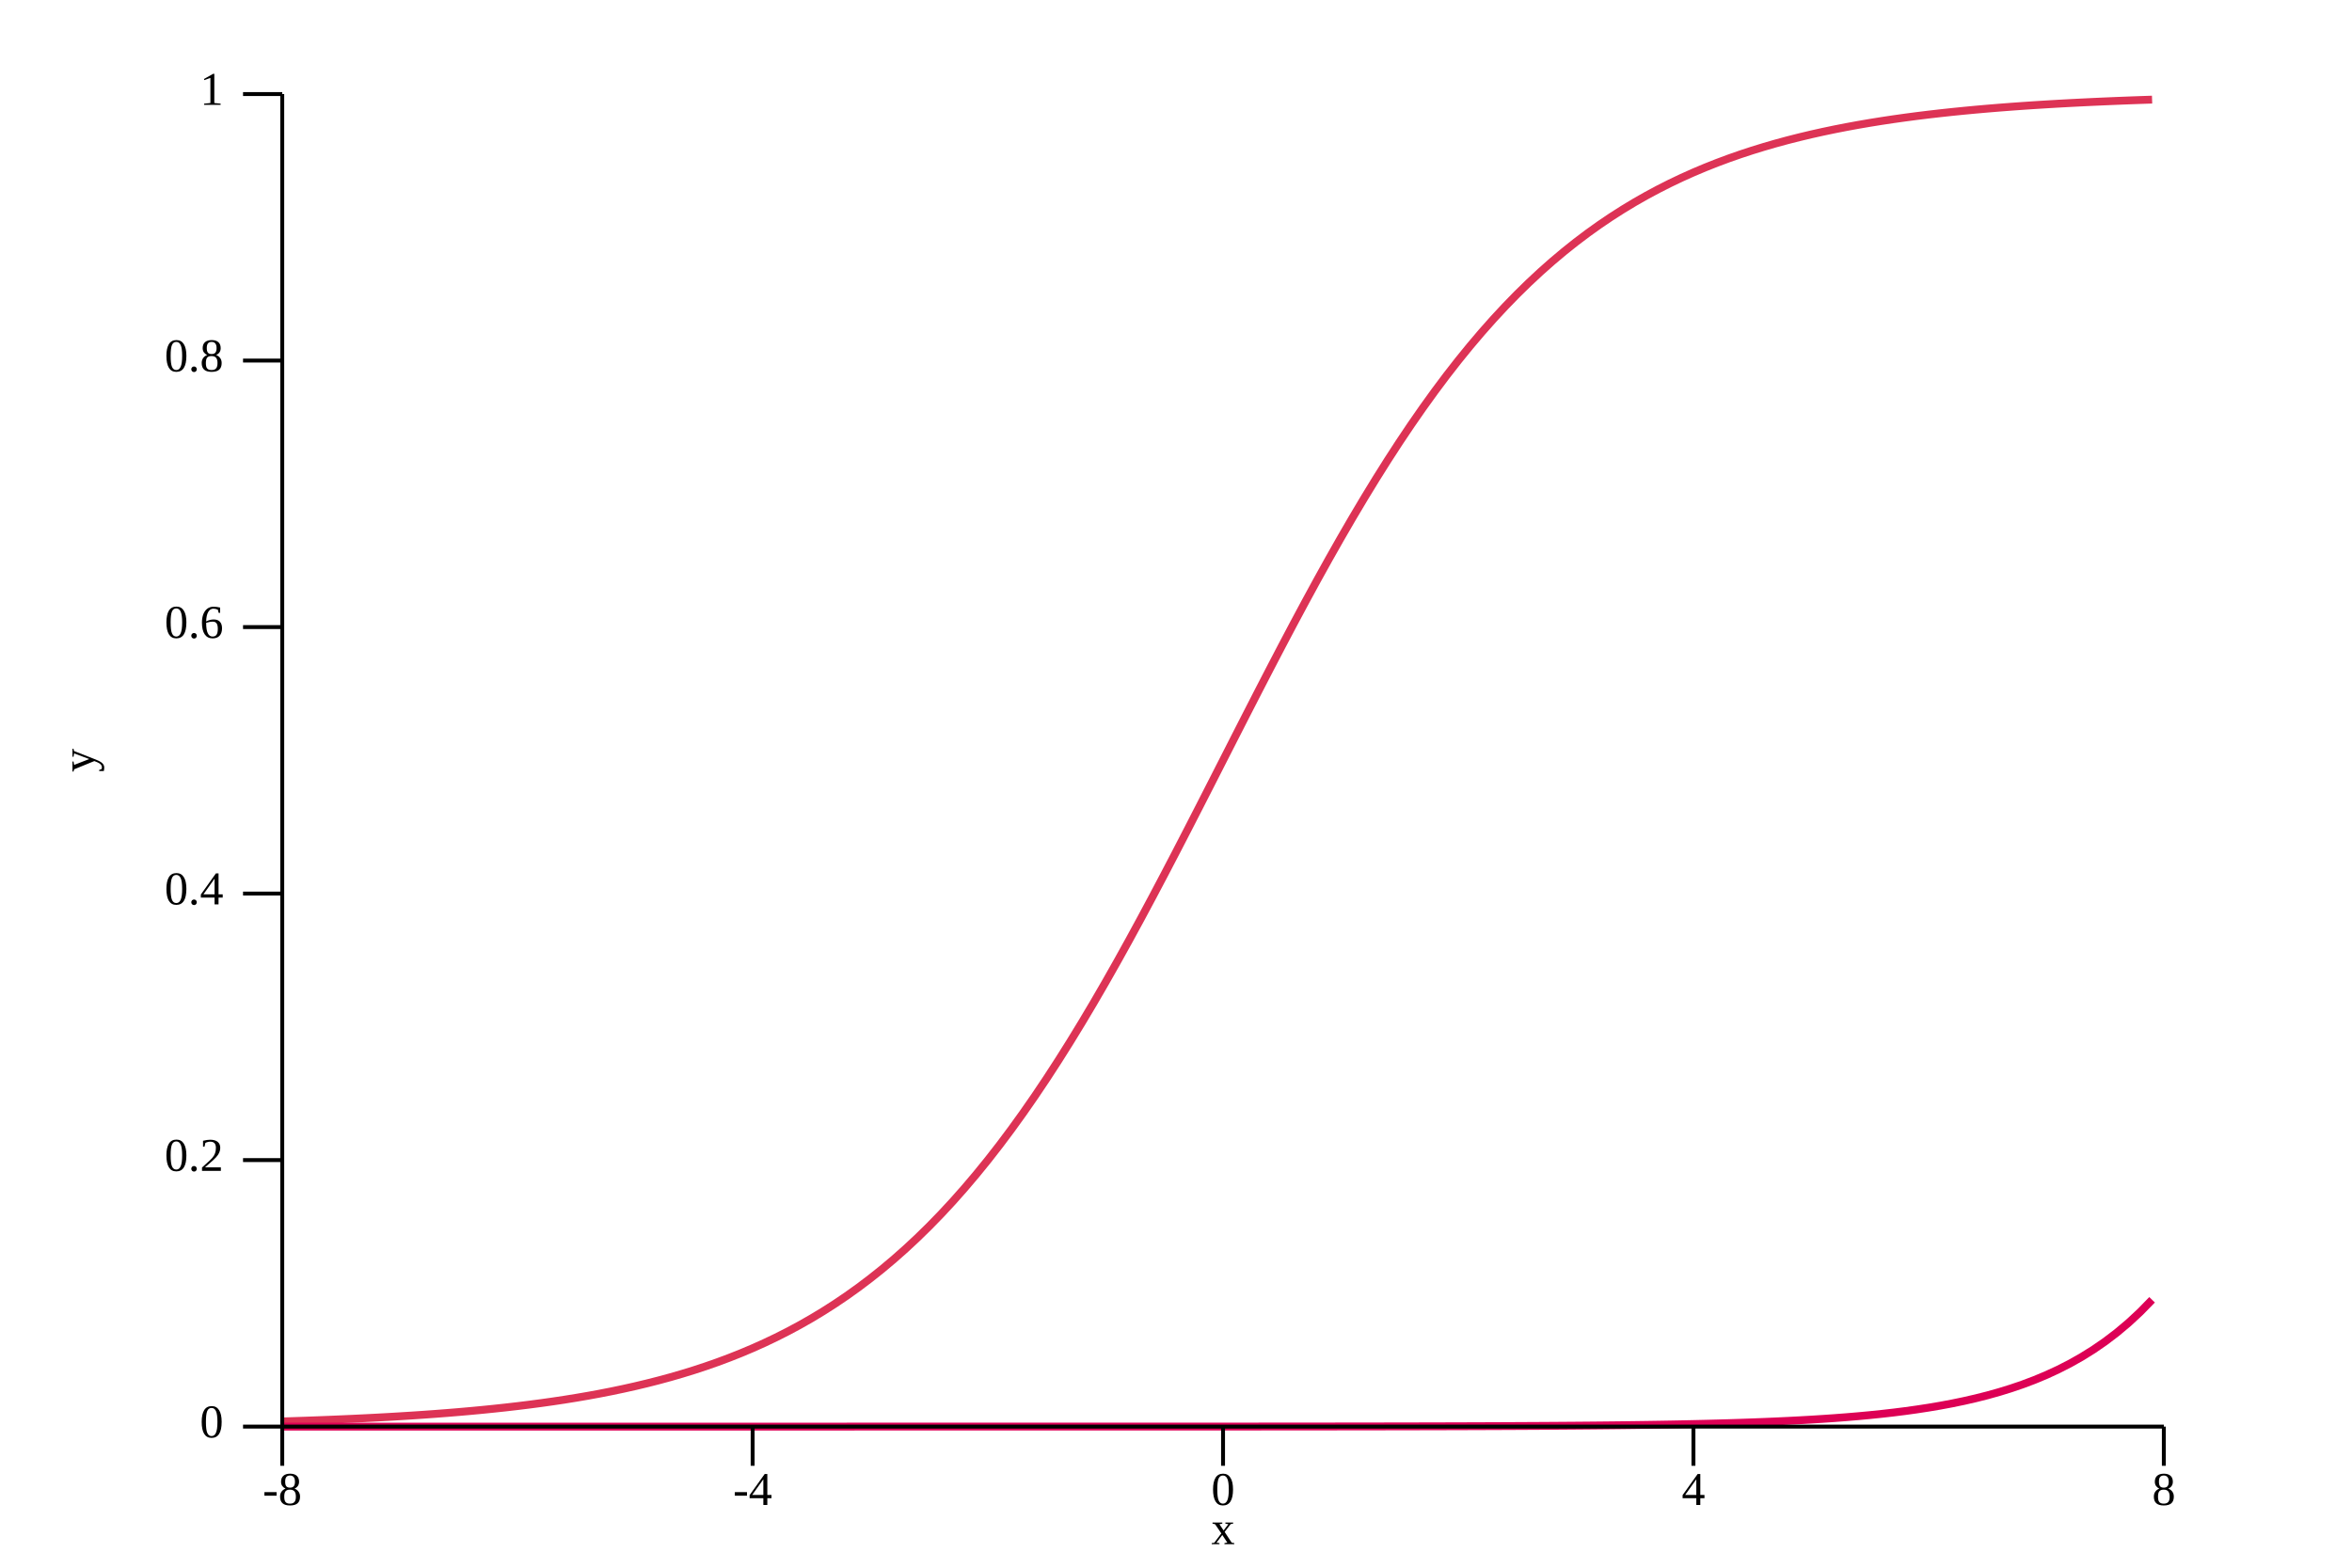
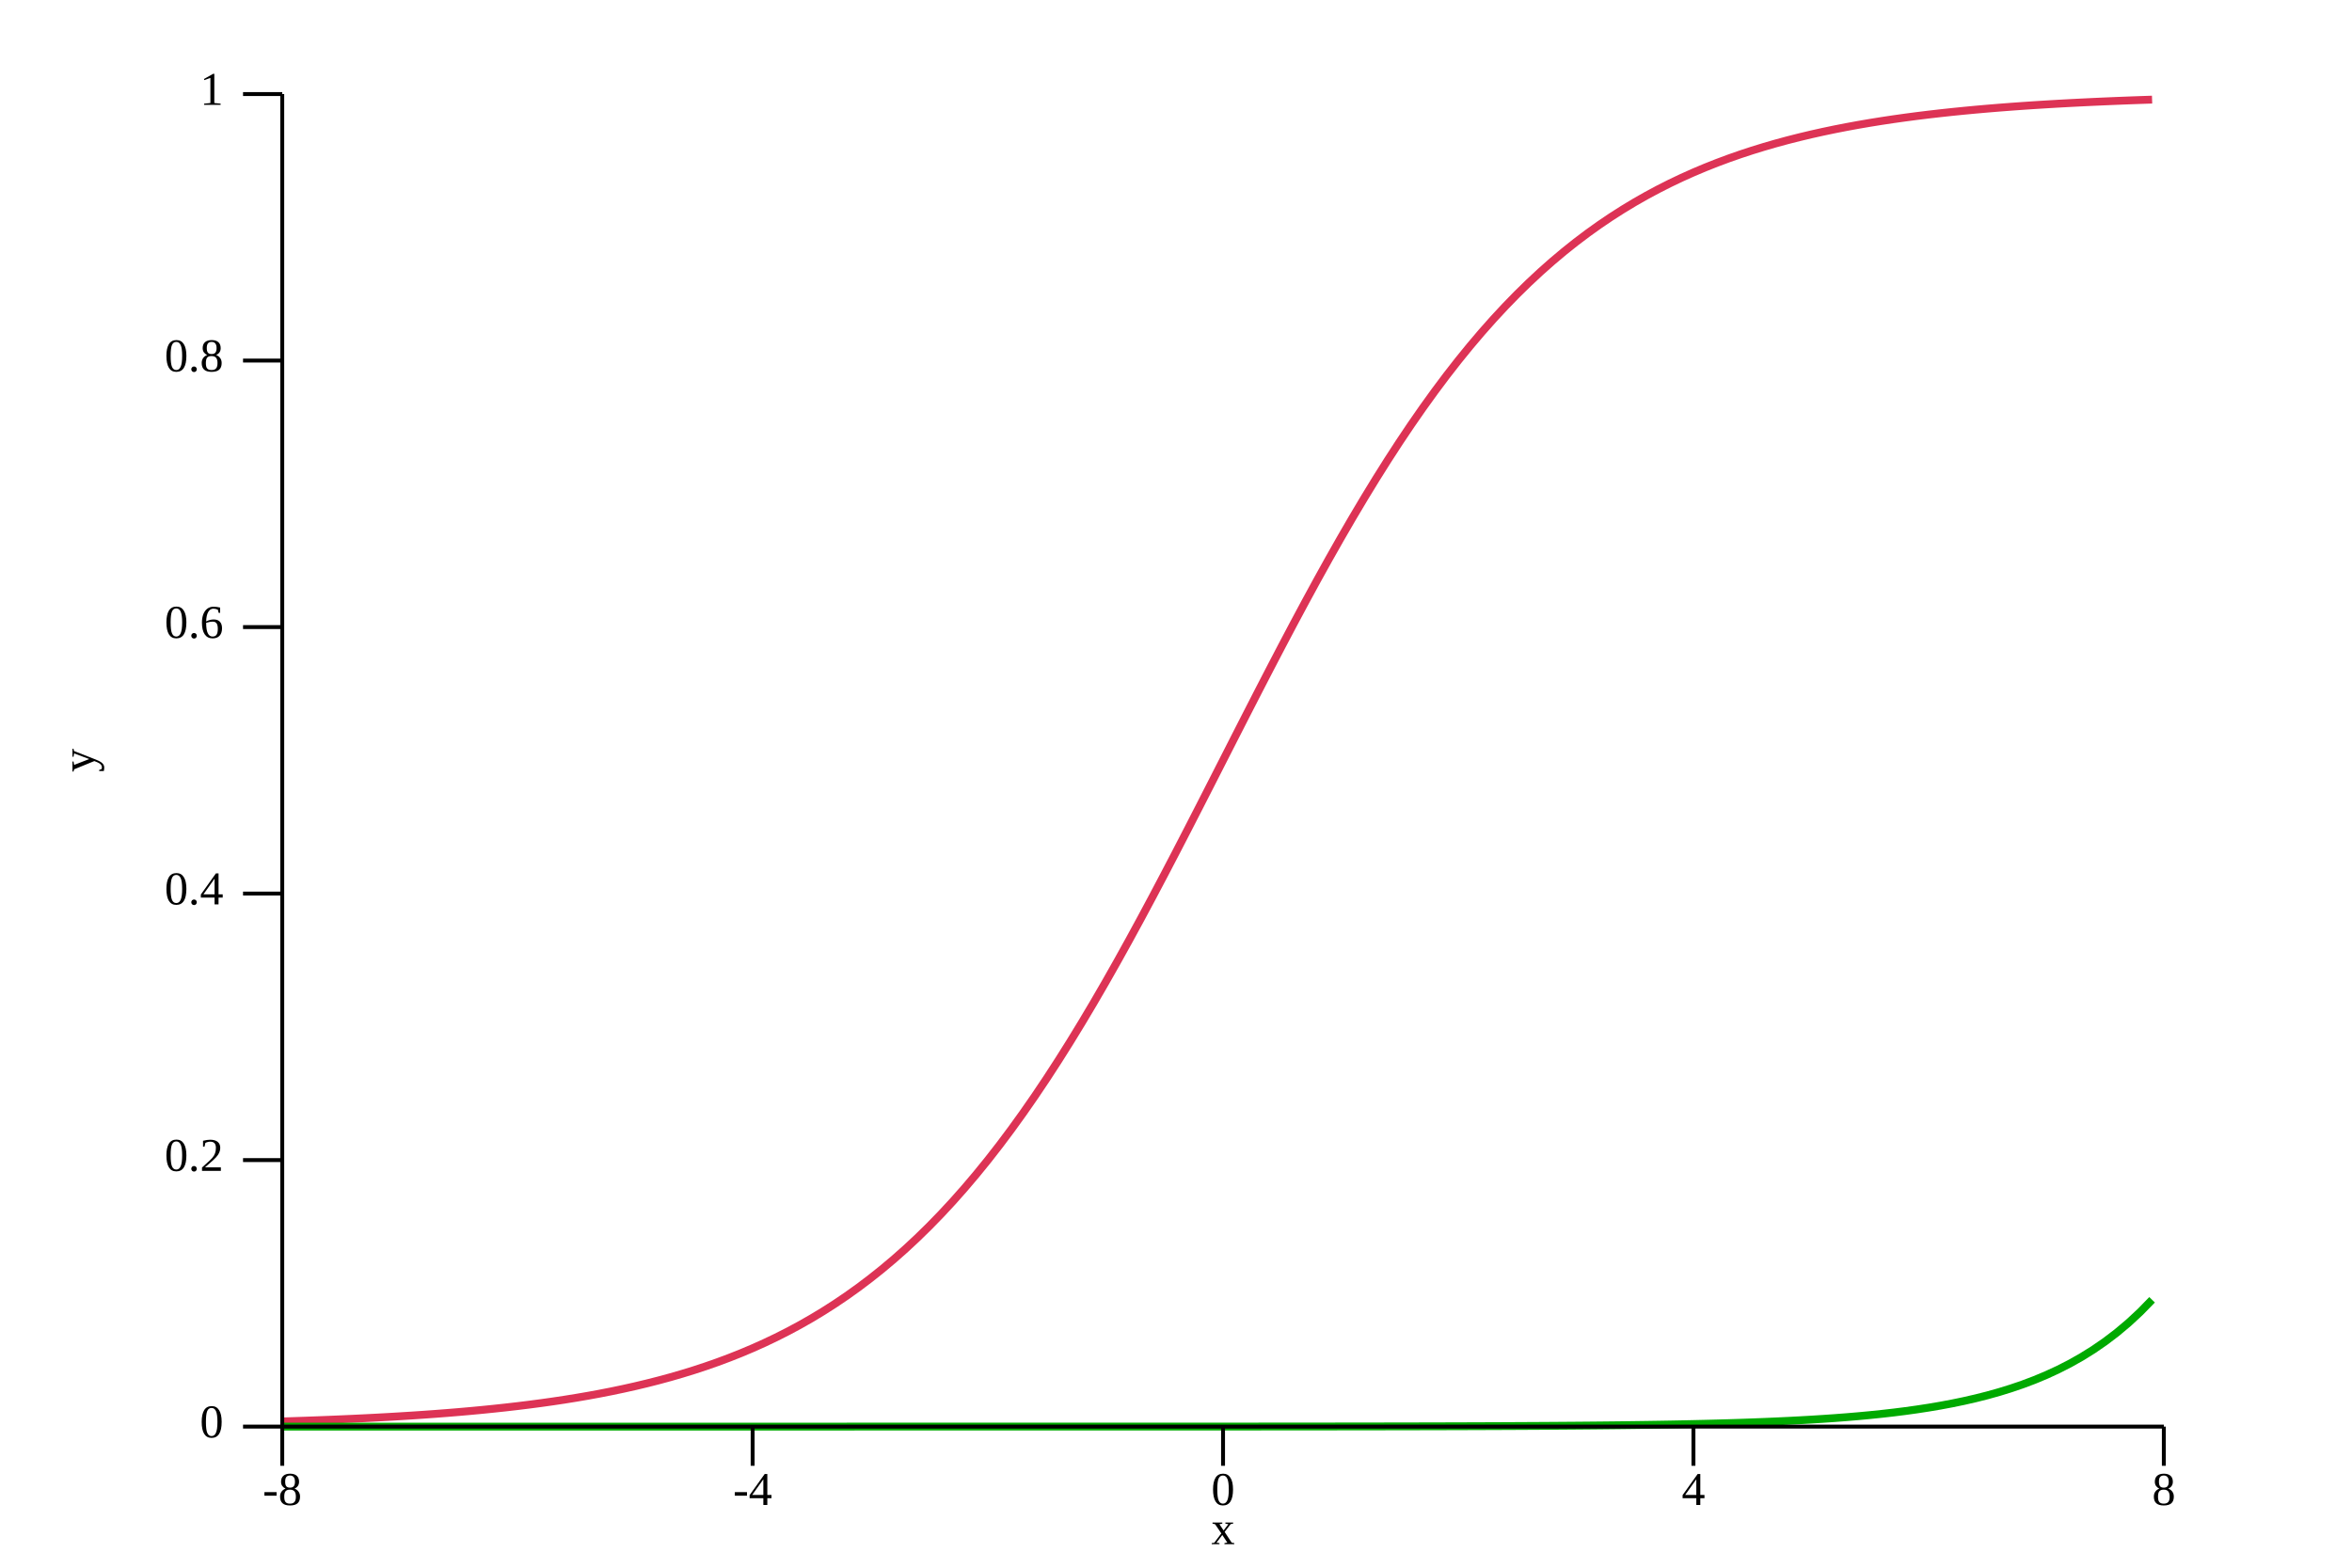
<svg xmlns="http://www.w3.org/2000/svg" viewBox="0 0 600 400">
  <g transform="translate(72, 364)">
    <g>
      <g>
        <path d="M0,-1.323 L0,-1.323 L3,-1.418 L6,-1.519 L9,-1.627 L12,-1.743 L15,-1.868 L18,-2.001 L21,-2.144 L24,-2.297 L27,-2.46 L30,-2.636 L33,-2.823 L36,-3.024 L39,-3.239 L42,-3.469 L45,-3.715 L48,-3.979 L51,-4.261 L54,-4.563 L57,-4.886 L60,-5.231 L63,-5.6 L66,-5.995 L69,-6.417 L72,-6.868 L75,-7.351 L78,-7.866 L81,-8.417 L84,-9.005 L87,-9.633 L90,-10.303 L93,-11.019 L96,-11.782 L99,-12.596 L102,-13.465 L105,-14.39 L108,-15.376 L111,-16.426 L114,-17.545 L117,-18.734 L120,-20 L123,-21.345 L126,-22.775 L129,-24.293 L132,-25.903 L135,-27.612 L138,-29.422 L141,-31.339 L144,-33.367 L147,-35.512 L150,-37.778 L153,-40.169 L156,-42.69 L159,-45.345 L162,-48.139 L165,-51.075 L168,-54.157 L171,-57.388 L174,-60.771 L177,-64.308 L180,-68 L183,-71.849 L186,-75.856 L189,-80.019 L192,-84.337 L195,-88.809 L198,-93.432 L201,-98.201 L204,-103.112 L207,-108.158 L210,-113.333 L213,-118.63 L216,-124.038 L219,-129.548 L222,-135.15 L225,-140.833 L228,-146.583 L231,-152.388 L234,-158.235 L237,-164.111 L240,-170 L243,-175.889 L246,-181.765 L249,-187.612 L252,-193.417 L255,-199.167 L258,-204.85 L261,-210.452 L264,-215.962 L267,-221.37 L270,-226.667 L273,-231.842 L276,-236.888 L279,-241.799 L282,-246.568 L285,-251.191 L288,-255.663 L291,-259.981 L294,-264.144 L297,-268.151 L300,-272 L303,-275.692 L306,-279.229 L309,-282.612 L312,-285.843 L315,-288.925 L318,-291.861 L321,-294.655 L324,-297.31 L327,-299.831 L330,-302.222 L333,-304.488 L336,-306.633 L339,-308.661 L342,-310.578 L345,-312.389 L348,-314.097 L351,-315.707 L354,-317.225 L357,-318.655 L360,-320 L363,-321.266 L366,-322.455 L369,-323.574 L372,-324.624 L375,-325.61 L378,-326.535 L381,-327.404 L384,-328.218 L387,-328.981 L390,-329.697 L393,-330.367 L396,-330.995 L399,-331.583 L402,-332.134 L405,-332.649 L408,-333.132 L411,-333.583 L414,-334.005 L417,-334.4 L420,-334.769 L423,-335.114 L426,-335.437 L429,-335.739 L432,-336.021 L435,-336.285 L438,-336.531 L441,-336.761 L444,-336.976 L447,-337.177 L450,-337.364 L453,-337.54 L456,-337.703 L459,-337.856 L462,-337.999 L465,-338.132 L468,-338.257 L471,-338.373 L474,-338.481 L477,-338.582" fill="none" stroke="#DD3355" stroke-linejoin="round" stroke-width="2" />
      </g>
    </g>
    <g>
      <g>
-         <path d="M0,-0 L0,-0 L3,-0 L6,-0 L9,-0 L12,-0 L15,-0 L18,-0 L21,-0 L24,-0 L27,-0 L30,-0 L33,-0 L36,-0 L39,-0 L42,-0 L45,-0 L48,-0 L51,-0 L54,-0 L57,-0 L60,-0 L63,-0 L66,-0 L69,-0 L72,-0 L75,-0 L78,-0 L81,-0 L84,-0 L87,-0 L90,-0 L93,-0 L96,-0 L99,-0 L102,-0 L105,-0 L108,-0 L111,-0 L114,-0 L117,-0 L120,-0 L123,-0 L126,-0 L129,-0 L132,-0 L135,-0 L138,-0 L141,-0 L144,-0 L147,-0.001 L150,-0.001 L153,-0.001 L156,-0.001 L159,-0.001 L162,-0.001 L165,-0.001 L168,-0.001 L171,-0.001 L174,-0.001 L177,-0.001 L180,-0.002 L183,-0.002 L186,-0.002 L189,-0.002 L192,-0.002 L195,-0.003 L198,-0.003 L201,-0.003 L204,-0.004 L207,-0.004 L210,-0.004 L213,-0.005 L216,-0.005 L219,-0.006 L222,-0.007 L225,-0.007 L228,-0.008 L231,-0.009 L234,-0.01 L237,-0.011 L240,-0.012 L243,-0.013 L246,-0.015 L249,-0.016 L252,-0.018 L255,-0.02 L258,-0.022 L261,-0.024 L264,-0.027 L267,-0.03 L270,-0.033 L273,-0.036 L276,-0.04 L279,-0.044 L282,-0.049 L285,-0.054 L288,-0.059 L291,-0.066 L294,-0.073 L297,-0.08 L300,-0.089 L303,-0.098 L306,-0.108 L309,-0.12 L312,-0.132 L315,-0.146 L318,-0.162 L321,-0.178 L324,-0.197 L327,-0.218 L330,-0.241 L333,-0.266 L336,-0.294 L339,-0.325 L342,-0.359 L345,-0.397 L348,-0.439 L351,-0.485 L354,-0.536 L357,-0.593 L360,-0.655 L363,-0.724 L366,-0.8 L369,-0.884 L372,-0.977 L375,-1.08 L378,-1.193 L381,-1.319 L384,-1.458 L387,-1.611 L390,-1.78 L393,-1.968 L396,-2.174 L399,-2.403 L402,-2.656 L405,-2.935 L408,-3.244 L411,-3.585 L414,-3.962 L417,-4.379 L420,-4.839 L423,-5.348 L426,-5.911 L429,-6.532 L432,-7.219 L435,-7.979 L438,-8.818 L441,-9.745 L444,-10.77 L447,-11.903 L450,-13.155 L453,-14.538 L456,-16.067 L459,-17.757 L462,-19.624 L465,-21.688 L468,-23.969 L471,-26.49 L474,-29.276 L477,-32.355" fill="none" stroke="#DD0055" stroke-linejoin="round" stroke-width="2" />
+         <path d="M0,-0 L0,-0 L3,-0 L6,-0 L9,-0 L12,-0 L15,-0 L18,-0 L21,-0 L24,-0 L27,-0 L30,-0 L33,-0 L36,-0 L39,-0 L42,-0 L45,-0 L48,-0 L51,-0 L54,-0 L57,-0 L60,-0 L63,-0 L66,-0 L69,-0 L72,-0 L75,-0 L78,-0 L81,-0 L84,-0 L87,-0 L90,-0 L93,-0 L96,-0 L99,-0 L102,-0 L105,-0 L108,-0 L111,-0 L114,-0 L117,-0 L120,-0 L123,-0 L126,-0 L129,-0 L132,-0 L135,-0 L138,-0 L141,-0 L144,-0 L147,-0.001 L150,-0.001 L153,-0.001 L156,-0.001 L159,-0.001 L162,-0.001 L165,-0.001 L168,-0.001 L171,-0.001 L174,-0.001 L177,-0.001 L180,-0.002 L183,-0.002 L186,-0.002 L189,-0.002 L192,-0.002 L195,-0.003 L198,-0.003 L201,-0.003 L204,-0.004 L207,-0.004 L210,-0.004 L213,-0.005 L216,-0.005 L219,-0.006 L222,-0.007 L225,-0.007 L228,-0.008 L231,-0.009 L234,-0.01 L237,-0.011 L240,-0.012 L243,-0.013 L246,-0.015 L249,-0.016 L252,-0.018 L255,-0.02 L258,-0.022 L261,-0.024 L264,-0.027 L267,-0.03 L270,-0.033 L273,-0.036 L276,-0.04 L279,-0.044 L282,-0.049 L285,-0.054 L288,-0.059 L291,-0.066 L294,-0.073 L297,-0.08 L300,-0.089 L303,-0.098 L306,-0.108 L309,-0.12 L312,-0.132 L315,-0.146 L318,-0.162 L321,-0.178 L324,-0.197 L327,-0.218 L330,-0.241 L333,-0.266 L336,-0.294 L339,-0.325 L342,-0.359 L345,-0.397 L348,-0.439 L351,-0.485 L354,-0.536 L357,-0.593 L360,-0.655 L363,-0.724 L366,-0.8 L369,-0.884 L372,-0.977 L375,-1.08 L378,-1.193 L381,-1.319 L384,-1.458 L387,-1.611 L390,-1.78 L393,-1.968 L396,-2.174 L399,-2.403 L402,-2.656 L405,-2.935 L408,-3.244 L411,-3.585 L414,-3.962 L417,-4.379 L420,-4.839 L423,-5.348 L426,-5.911 L429,-6.532 L432,-7.219 L435,-7.979 L438,-8.818 L441,-9.745 L444,-10.77 L447,-11.903 L450,-13.155 L453,-14.538 L456,-16.067 L459,-17.757 L462,-19.624 L465,-21.688 L468,-23.969 L471,-26.49 L474,-29.276 L477,-32.355" fill="none" stroke="#00AA00" stroke-linejoin="round" stroke-width="2" />
      </g>
    </g>
    <g>
      <g>
        <line stroke="black" stroke-width="1" x1="0" x2="0" y1="0" y2="10" />
        <line stroke="black" stroke-width="1" x1="120" x2="120" y1="0" y2="10" />
        <line stroke="black" stroke-width="1" x1="240" x2="240" y1="0" y2="10" />
        <line stroke="black" stroke-width="1" x1="360" x2="360" y1="0" y2="10" />
        <line stroke="black" stroke-width="1" x1="480" x2="480" y1="0" y2="10" />
      </g>
      <line stroke="black" stroke-width="1" x1="0" x2="480" y1="0" y2="0" />
      <g>
        <text font-size="12" text-anchor="middle" x="0" y="20">
-8
</text>
        <text font-size="12" text-anchor="middle" x="120" y="20">
-4
</text>
        <text font-size="12" text-anchor="middle" x="240" y="20">
0
</text>
        <text font-size="12" text-anchor="middle" x="360" y="20">
4
</text>
        <text font-size="12" text-anchor="middle" x="480" y="20">
8
</text>
      </g>
      <text font-size="12" text-anchor="middle" x="240" y="30">
x
</text>
    </g>
    <g>
      <g>
        <line stroke="black" stroke-width="1" x1="0" x2="-10" y1="-0" y2="-0" />
        <line stroke="black" stroke-width="1" x1="0" x2="-10" y1="-68" y2="-68" />
        <line stroke="black" stroke-width="1" x1="0" x2="-10" y1="-136" y2="-136" />
        <line stroke="black" stroke-width="1" x1="0" x2="-10" y1="-204" y2="-204" />
        <line stroke="black" stroke-width="1" x1="0" x2="-10" y1="-272" y2="-272" />
        <line stroke="black" stroke-width="1" x1="0" x2="-10" y1="-340" y2="-340" />
      </g>
      <line stroke="black" stroke-width="1" x1="0" x2="0" y1="0" y2="-340" />
      <g>
        <text dominant-baseline="middle" font-size="12" text-anchor="end" x="-15" y="-0">
0
</text>
        <text dominant-baseline="middle" font-size="12" text-anchor="end" x="-15" y="-68">
0.2
</text>
        <text dominant-baseline="middle" font-size="12" text-anchor="end" x="-15" y="-136">
0.4
</text>
        <text dominant-baseline="middle" font-size="12" text-anchor="end" x="-15" y="-204">
0.6
</text>
        <text dominant-baseline="middle" font-size="12" text-anchor="end" x="-15" y="-272">
0.8
</text>
        <text dominant-baseline="middle" font-size="12" text-anchor="end" x="-15" y="-340">
1
</text>
      </g>
      <text font-size="12" text-anchor="middle" transform="rotate(-90 -36 -170)" x="-36" y="-182">
y
</text>
    </g>
  </g>
</svg>
